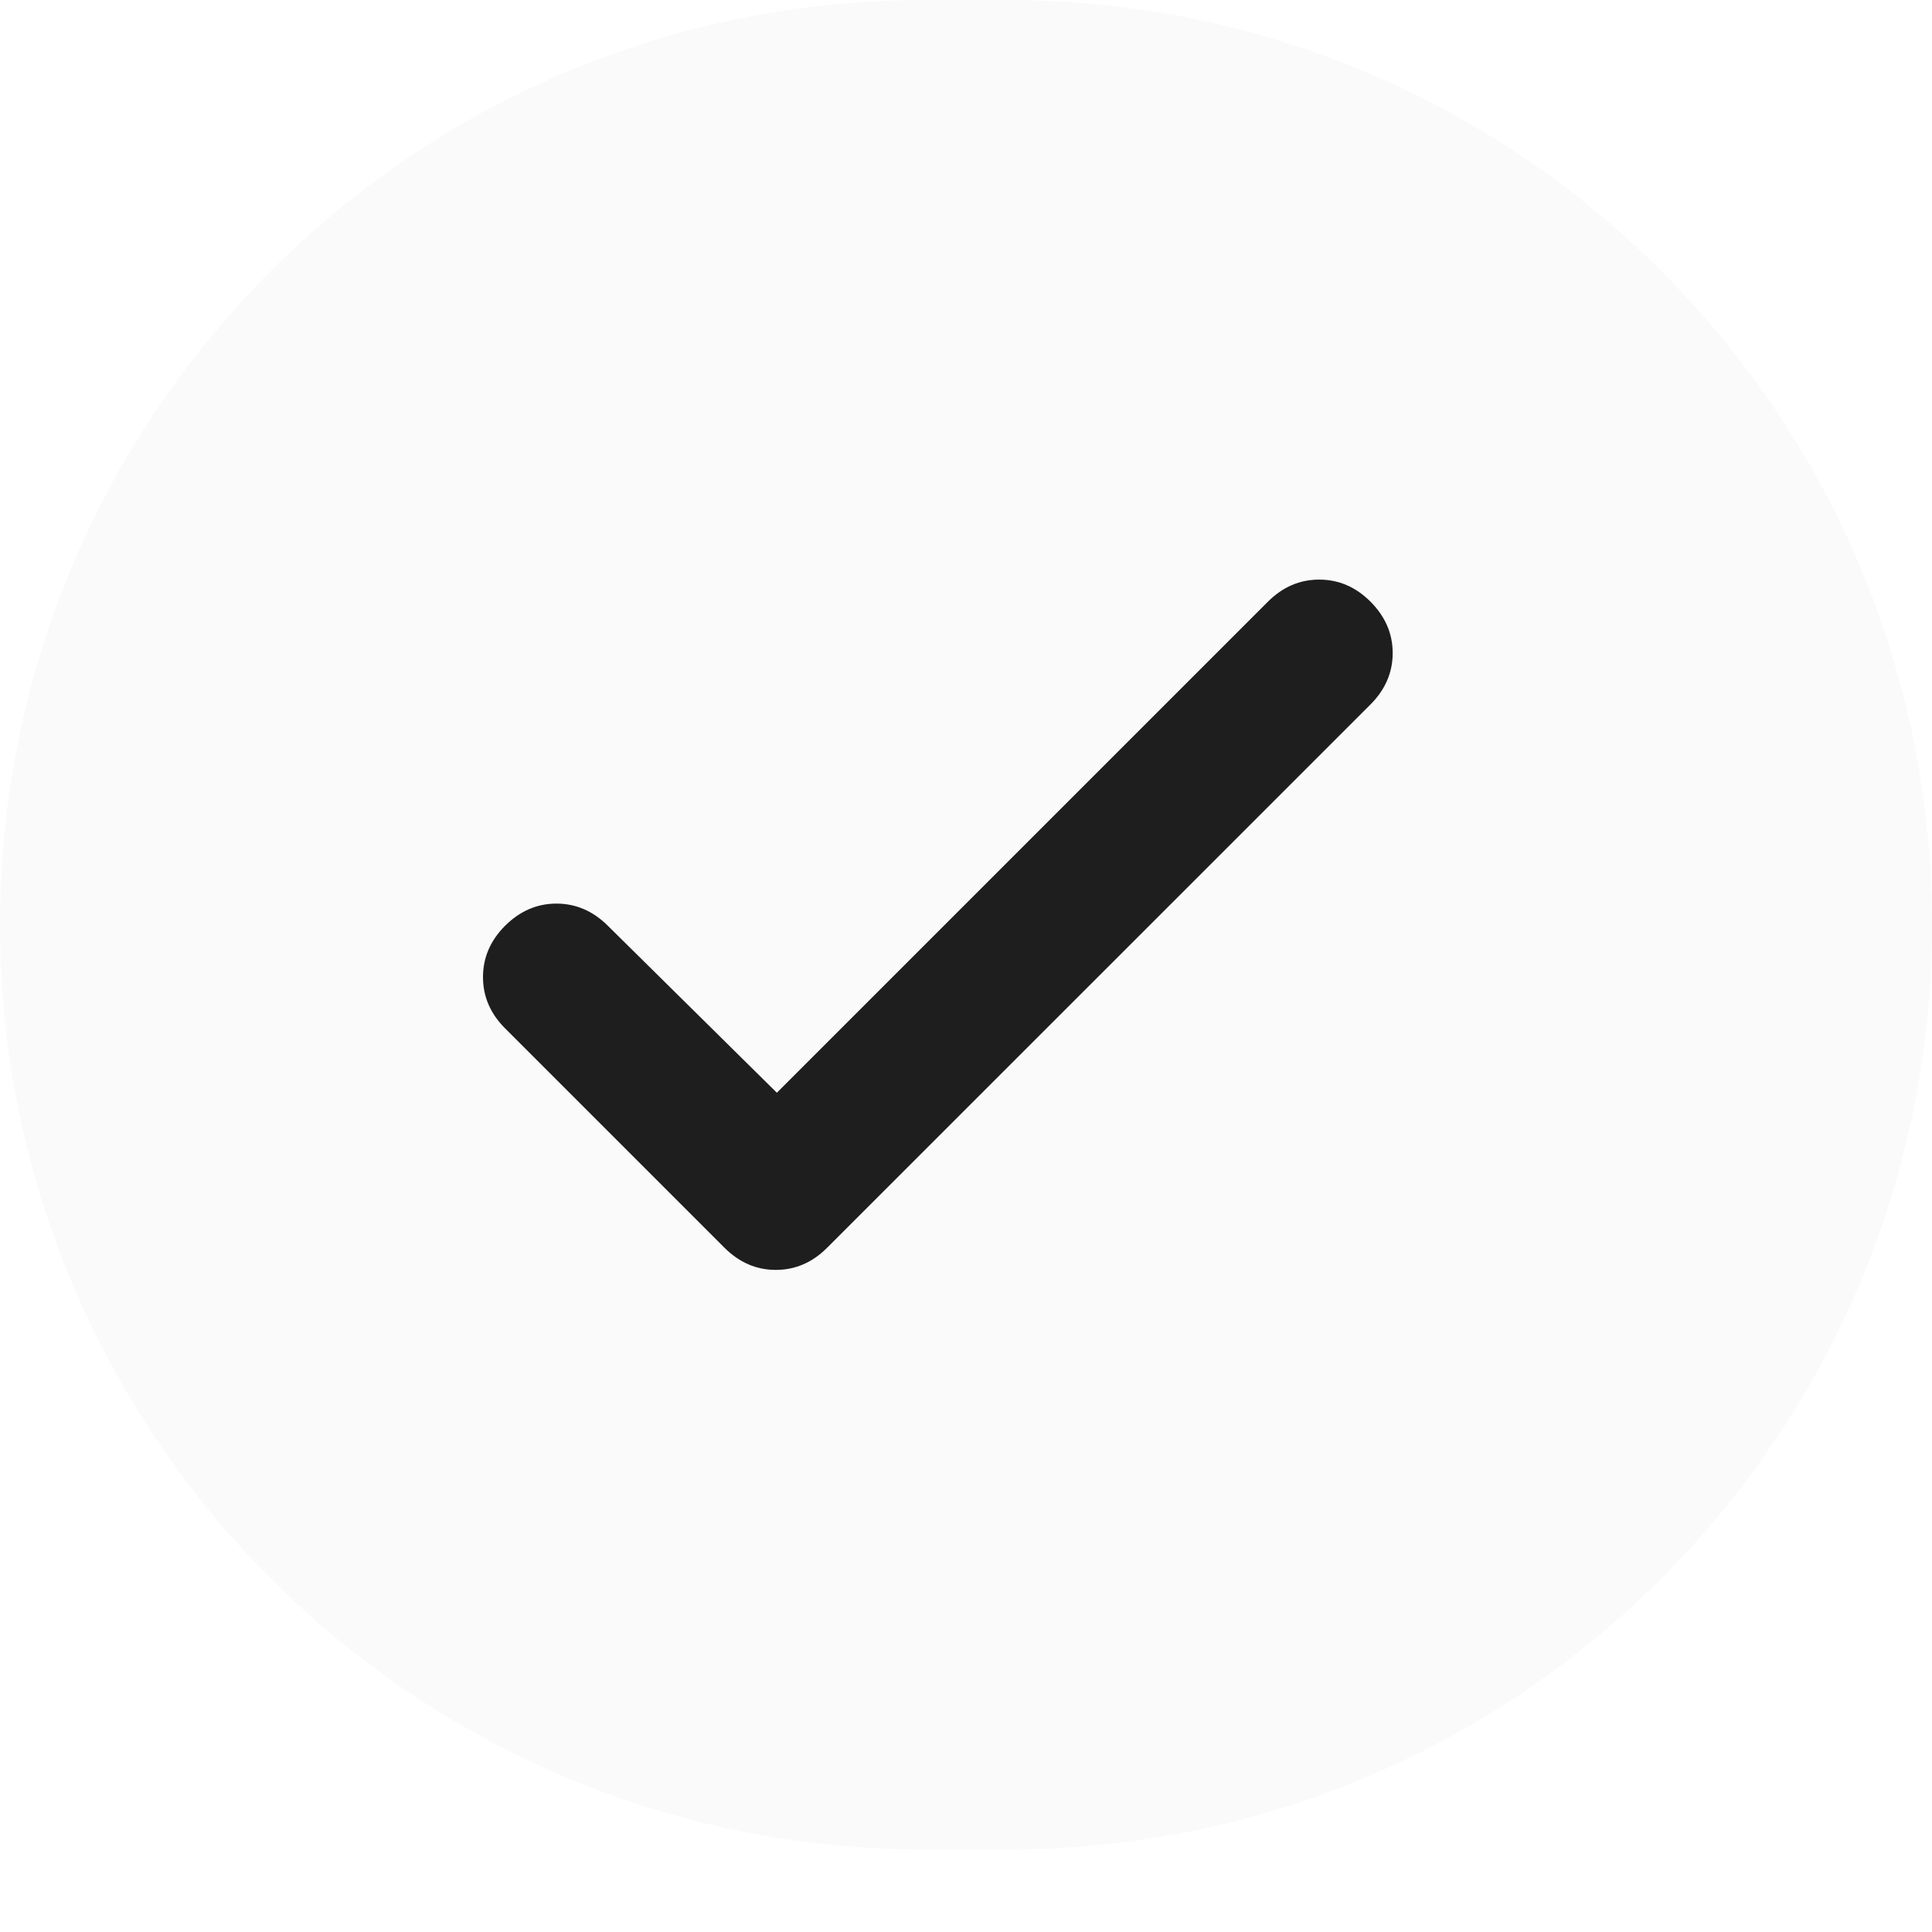
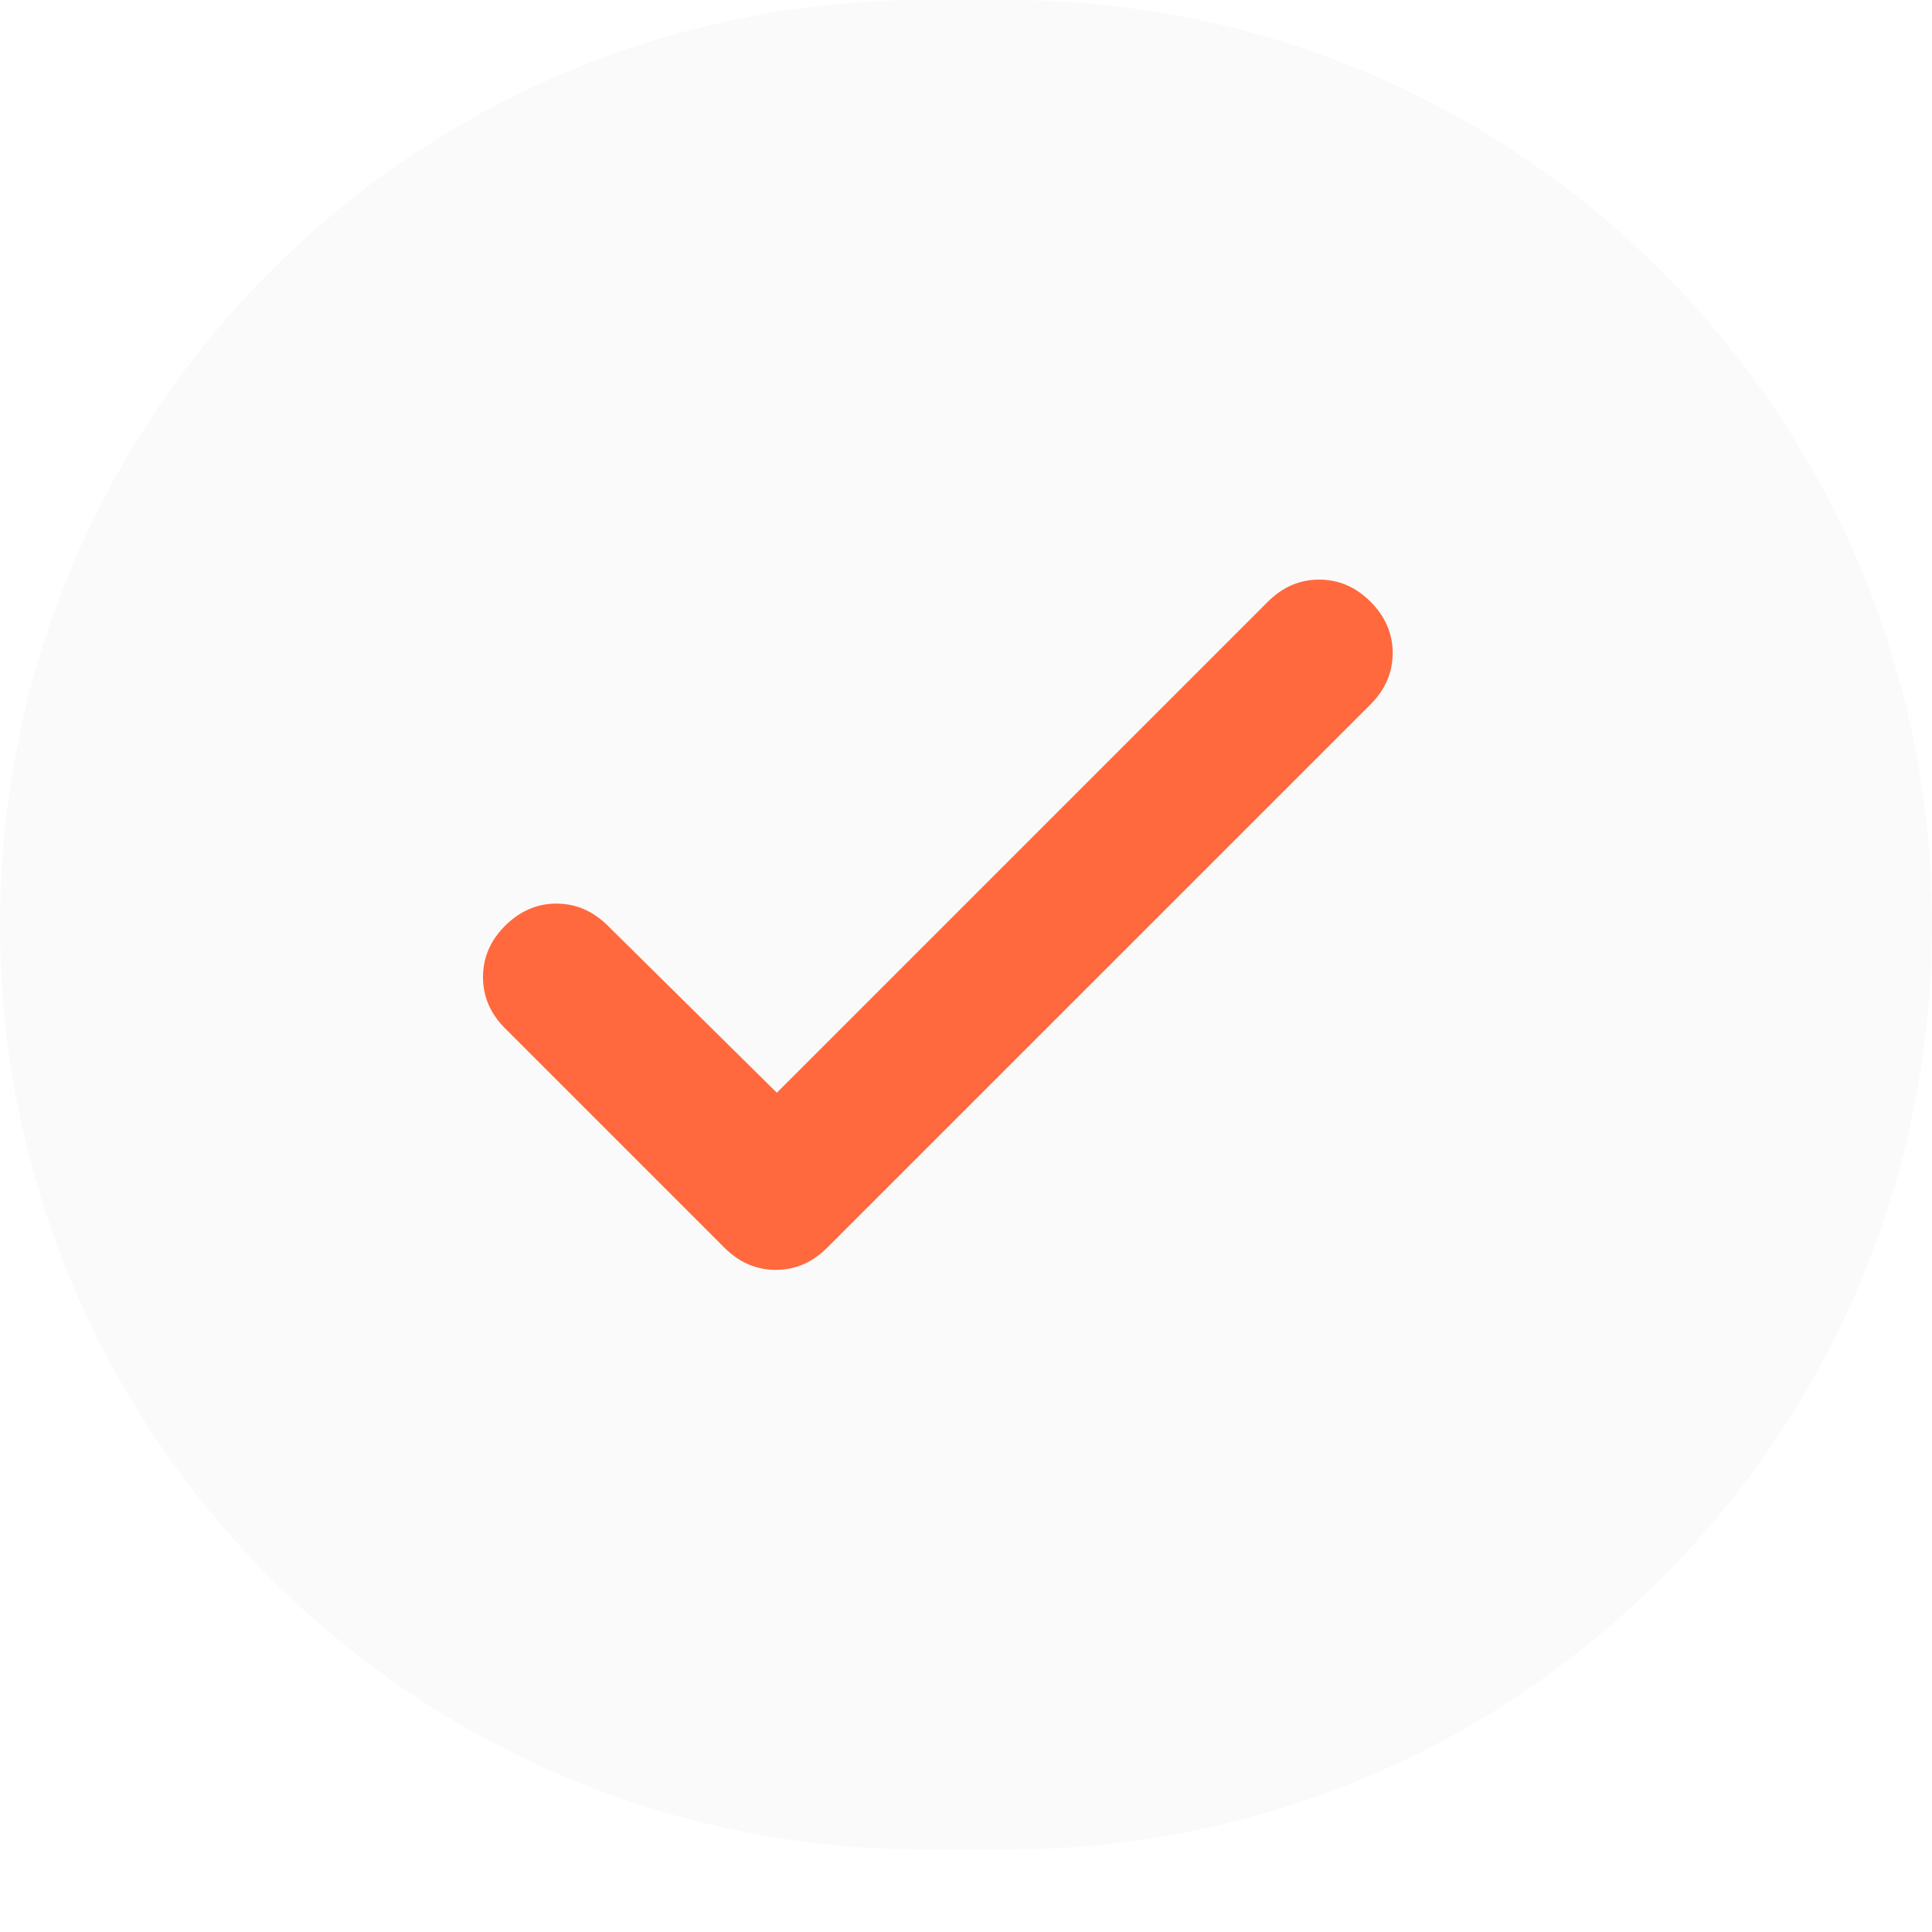
<svg xmlns="http://www.w3.org/2000/svg" width="20" height="20" viewBox="0 0 20 20" fill="none">
  <rect width="20" height="19.146" rx="9.573" fill="#FAFAFA" />
-   <path d="M8.042 11.312L13.125 6.229C13.278 6.076 13.455 6 13.656 6C13.858 6 14.035 6.076 14.188 6.229C14.34 6.382 14.417 6.559 14.417 6.76C14.417 6.962 14.34 7.139 14.188 7.292L8.562 12.917C8.41 13.069 8.233 13.146 8.031 13.146C7.83 13.146 7.653 13.069 7.5 12.917L5.229 10.646C5.076 10.493 5 10.316 5 10.115C5 9.913 5.076 9.736 5.229 9.583C5.382 9.431 5.559 9.354 5.76 9.354C5.962 9.354 6.139 9.431 6.292 9.583L8.042 11.312Z" fill="#1E1E1E" />
+   <path d="M8.042 11.312L13.125 6.229C13.278 6.076 13.455 6 13.656 6C13.858 6 14.035 6.076 14.188 6.229C14.34 6.382 14.417 6.559 14.417 6.76C14.417 6.962 14.34 7.139 14.188 7.292L8.562 12.917C8.41 13.069 8.233 13.146 8.031 13.146C7.83 13.146 7.653 13.069 7.5 12.917L5.229 10.646C5.076 10.493 5 10.316 5 10.115C5 9.913 5.076 9.736 5.229 9.583C5.382 9.431 5.559 9.354 5.76 9.354C5.962 9.354 6.139 9.431 6.292 9.583L8.042 11.312Z" fill="#FF693D" />
</svg>
